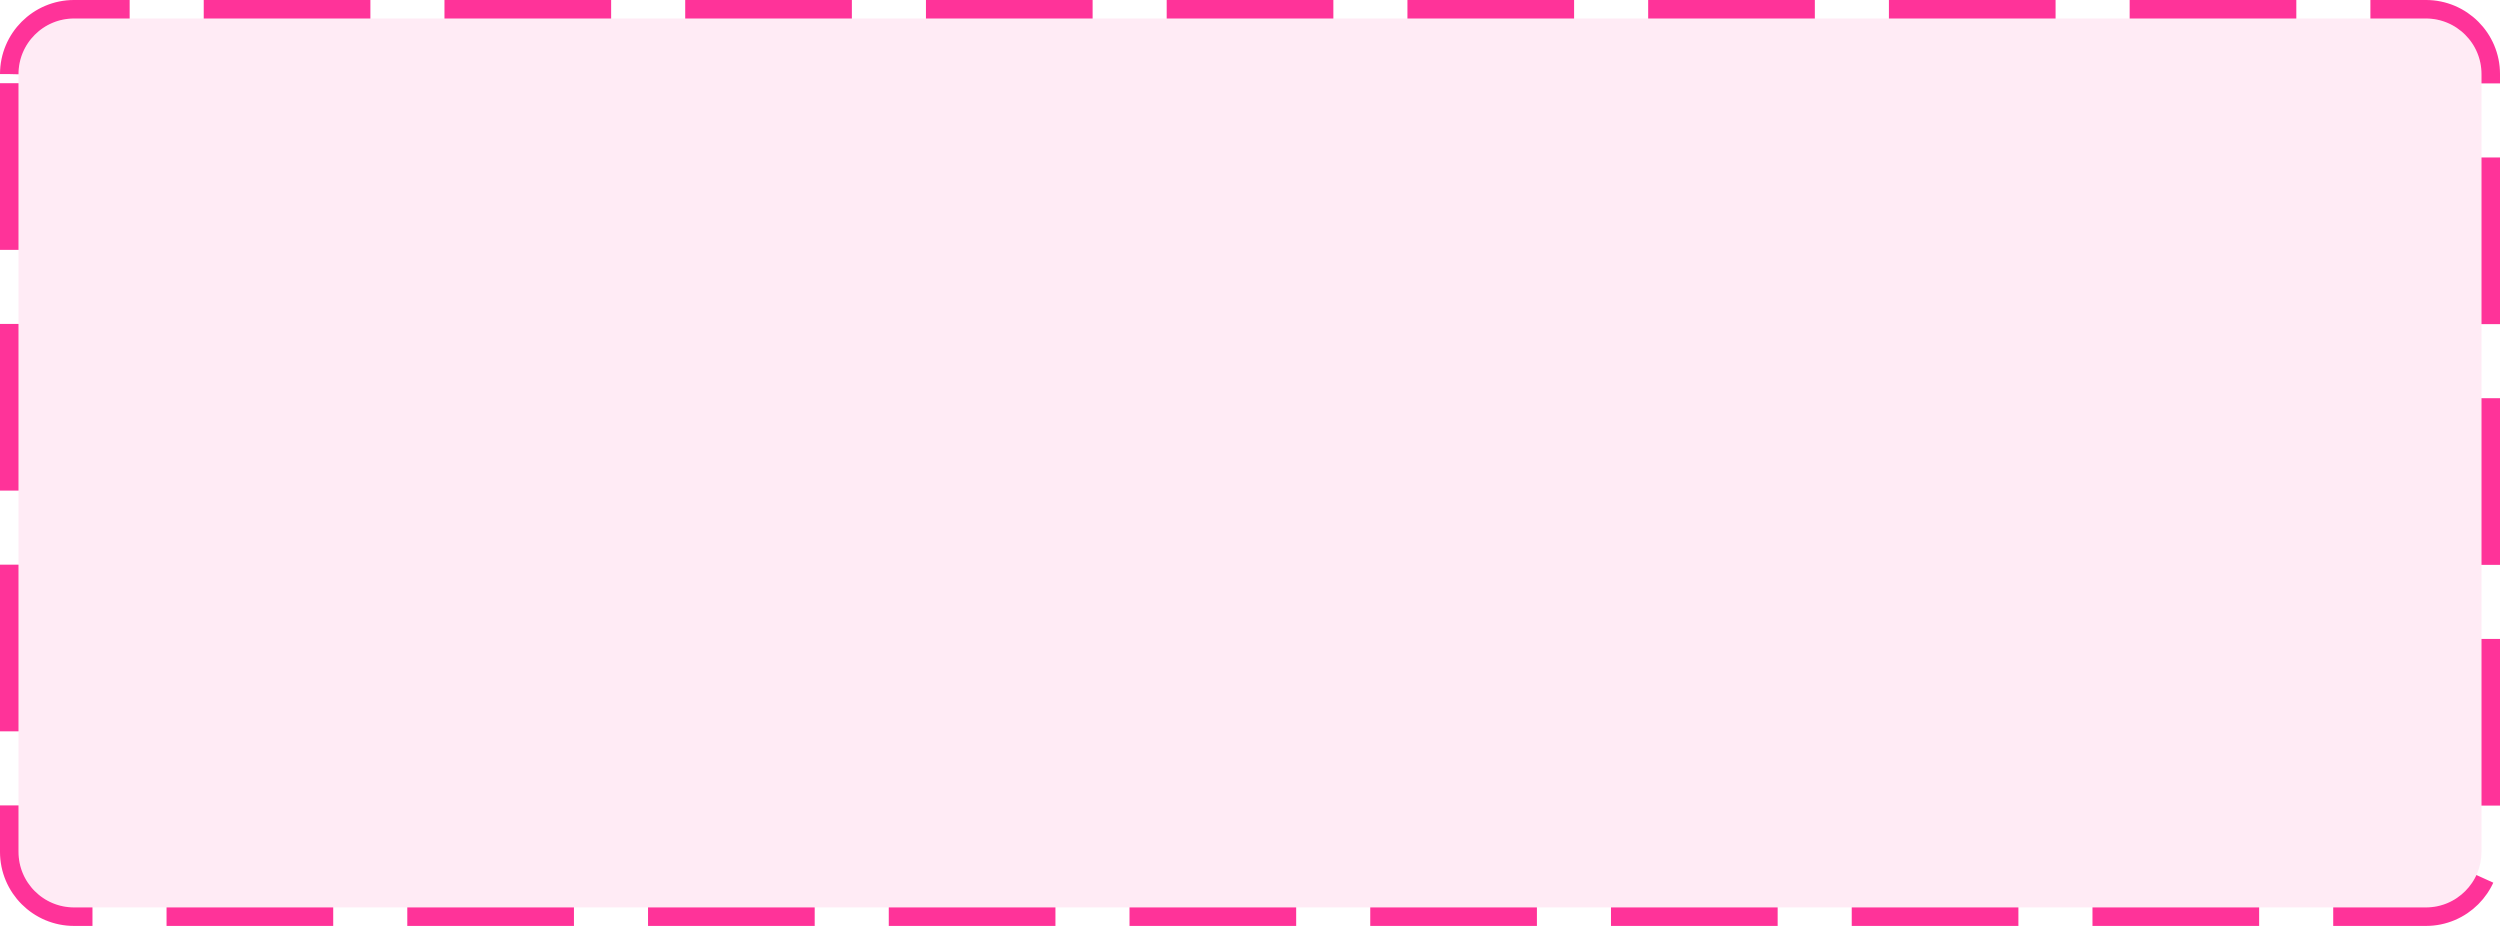
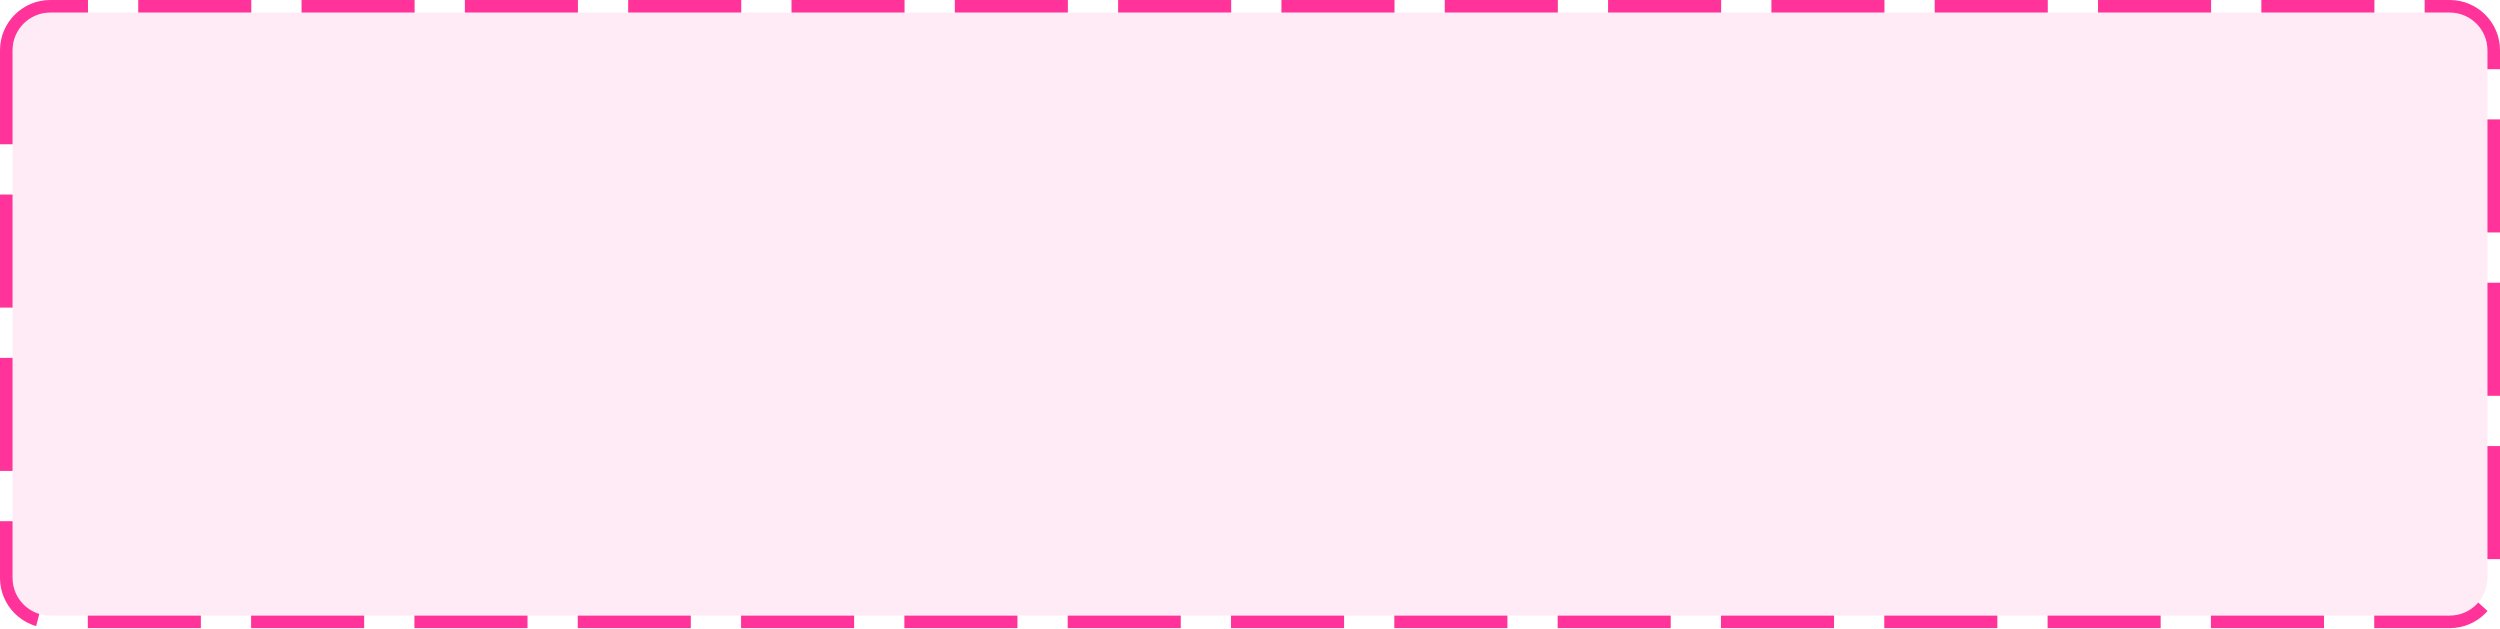
- <svg xmlns="http://www.w3.org/2000/svg" version="1.1" width="135px" height="50px">
-   <g transform="matrix(1 0 0 1 -478 -394 )">
-     <path d="M 479 398  A 3 3 0 0 1 482 395 L 609 395  A 3 3 0 0 1 612 398 L 612 440  A 3 3 0 0 1 609 443 L 482 443  A 3 3 0 0 1 479 440 L 479 398  Z " fill-rule="nonzero" fill="#ff3399" stroke="none" fill-opacity="0.098" />
-     <path d="M 478.5 398  A 3.5 3.5 0 0 1 482 394.5 L 609 394.5  A 3.5 3.5 0 0 1 612.5 398 L 612.5 440  A 3.5 3.5 0 0 1 609 443.5 L 482 443.5  A 3.5 3.5 0 0 1 478.5 440 L 478.5 398  Z " stroke-width="1" stroke-dasharray="9,4" stroke="#ff3399" fill="none" stroke-dashoffset="0.5" />
+ <svg xmlns="http://www.w3.org/2000/svg" version="1.1" width="199px" height="50px">
+   <g transform="matrix(1 0 0 1 -1211 -394 )">
+     <path d="M 1212 398  A 3 3 0 0 1 1215 395 L 1406 395  A 3 3 0 0 1 1409 398 L 1409 440  A 3 3 0 0 1 1406 443 L 1215 443  A 3 3 0 0 1 1212 440 L 1212 398  Z " fill-rule="nonzero" fill="#ff3399" stroke="none" fill-opacity="0.098" />
+     <path d="M 1211.5 398  A 3.5 3.5 0 0 1 1215 394.5 L 1406 394.5  A 3.5 3.5 0 0 1 1409.5 398 L 1409.5 440  A 3.5 3.5 0 0 1 1406 443.5 L 1215 443.5  A 3.5 3.5 0 0 1 1211.5 440 L 1211.5 398  Z " stroke-width="1" stroke-dasharray="9,4" stroke="#ff3399" fill="none" stroke-dashoffset="0.5" />
  </g>
</svg>
